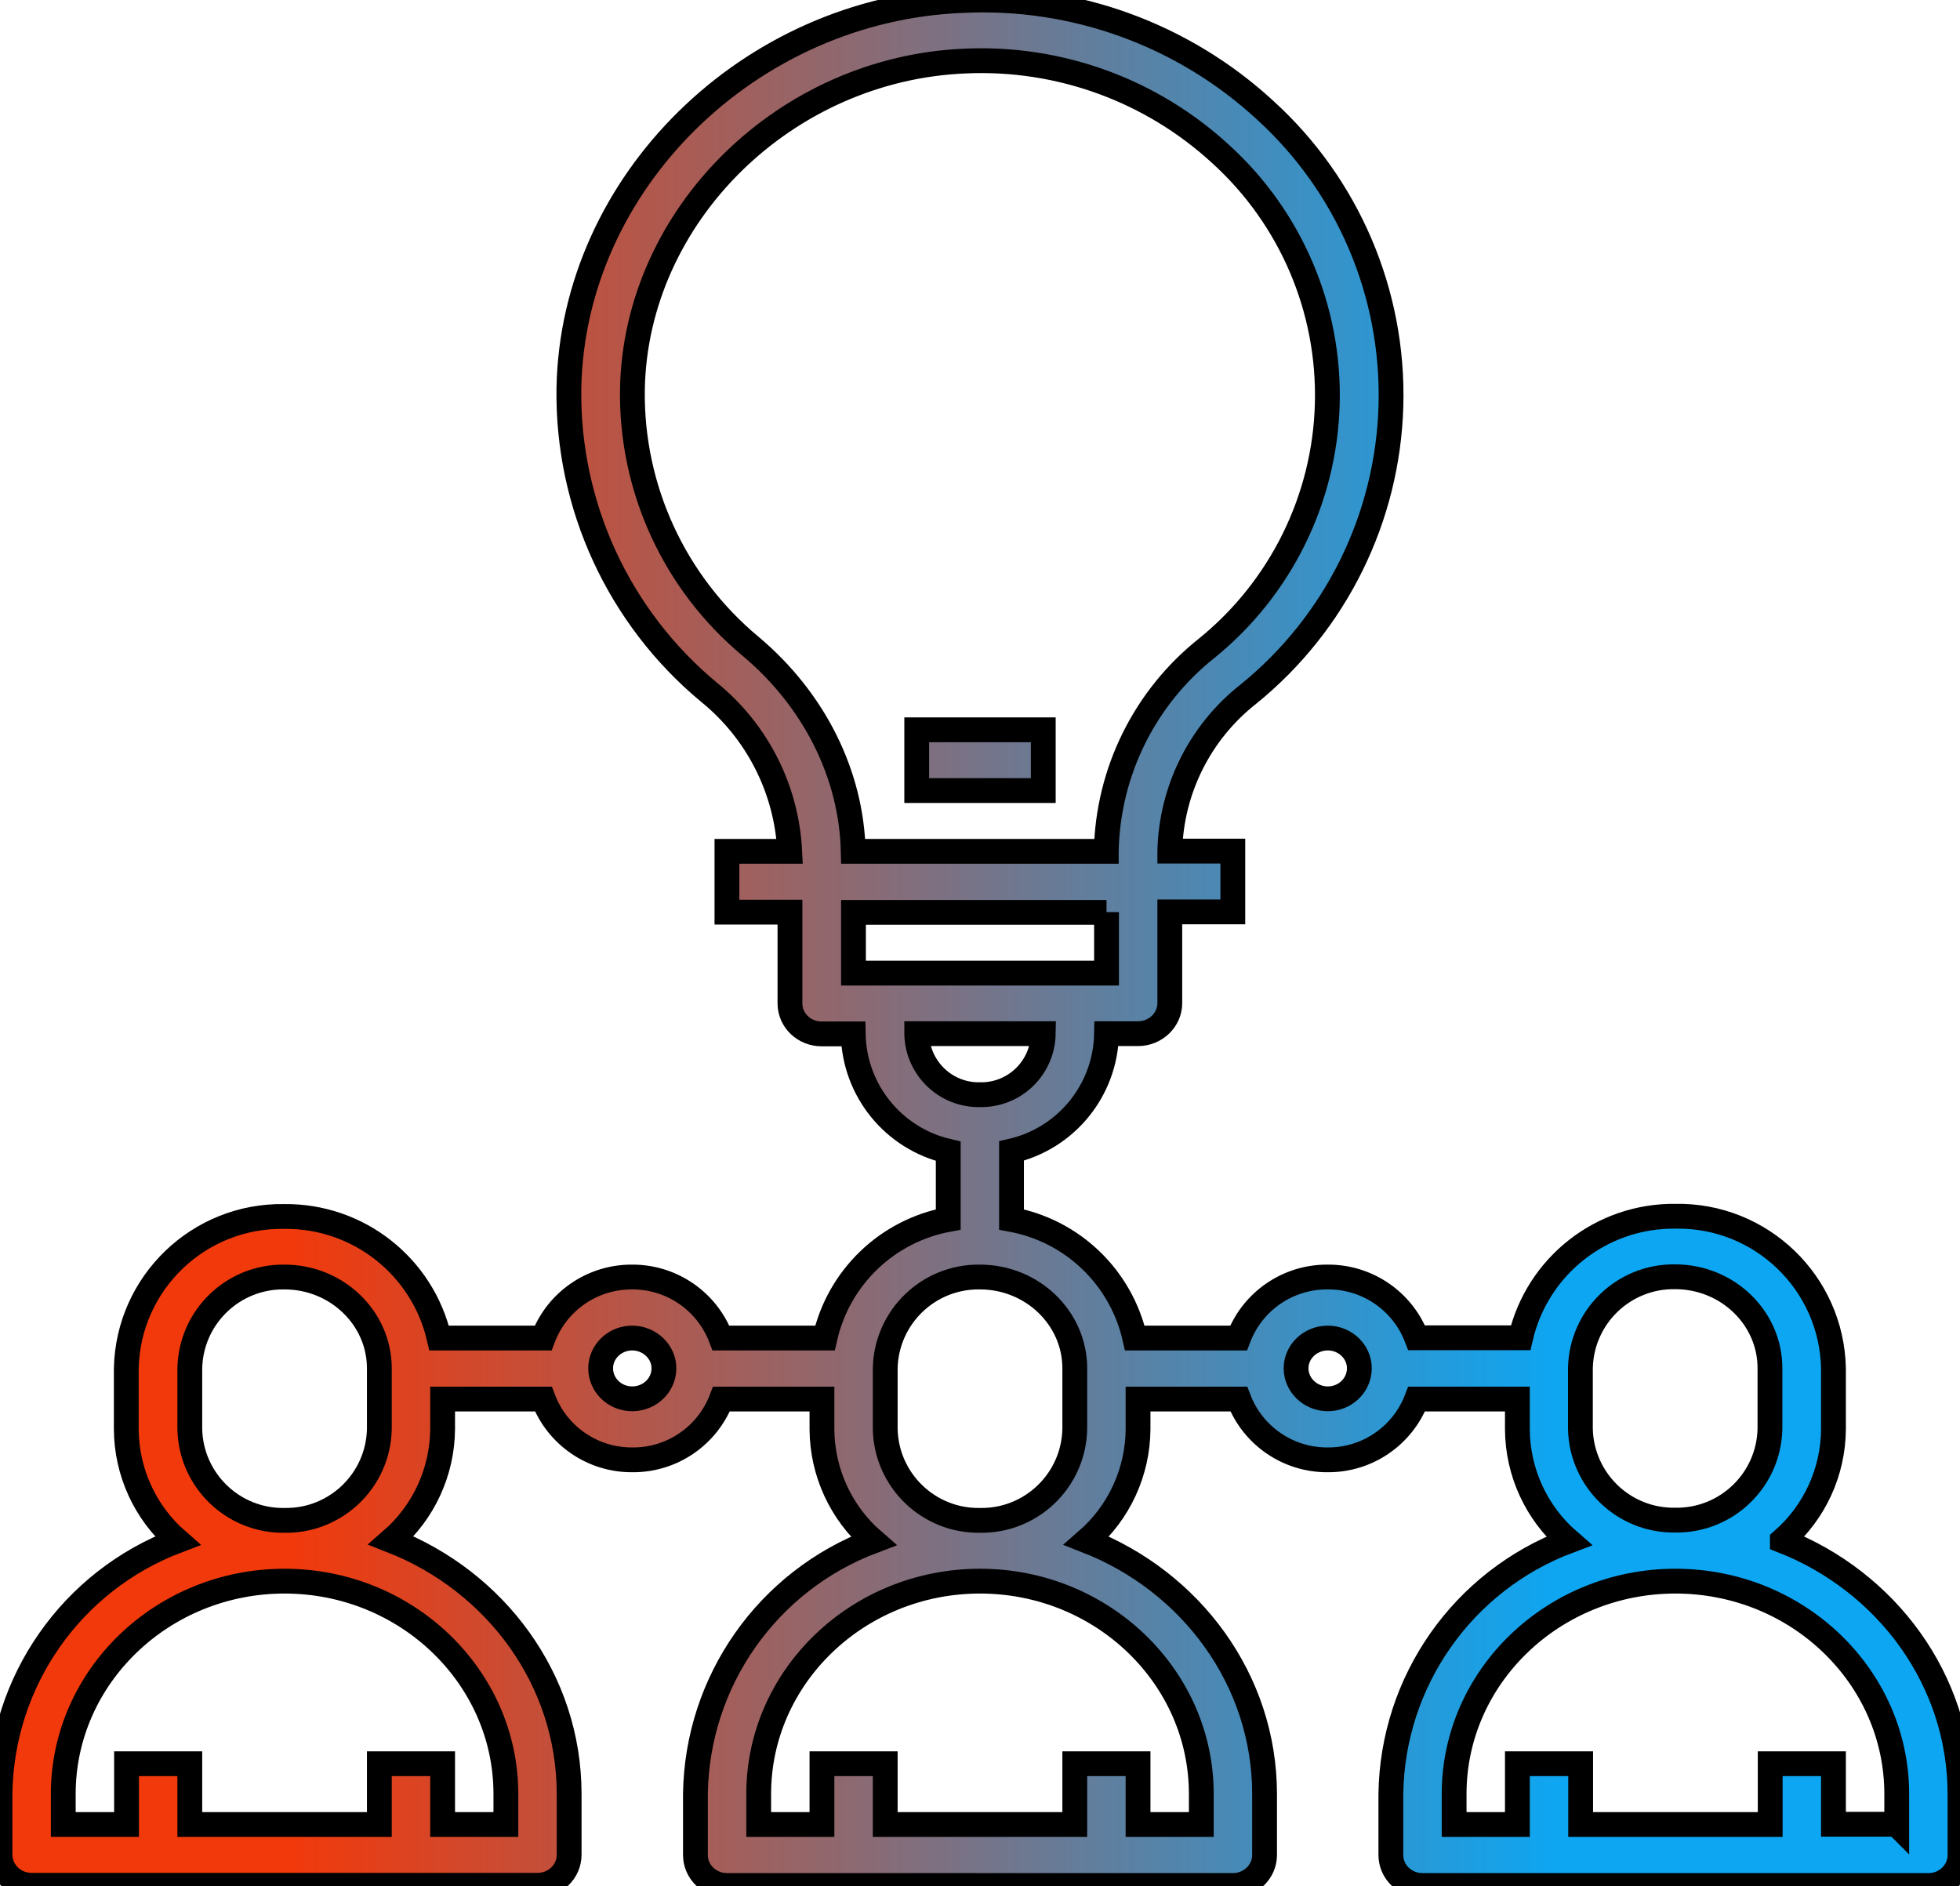
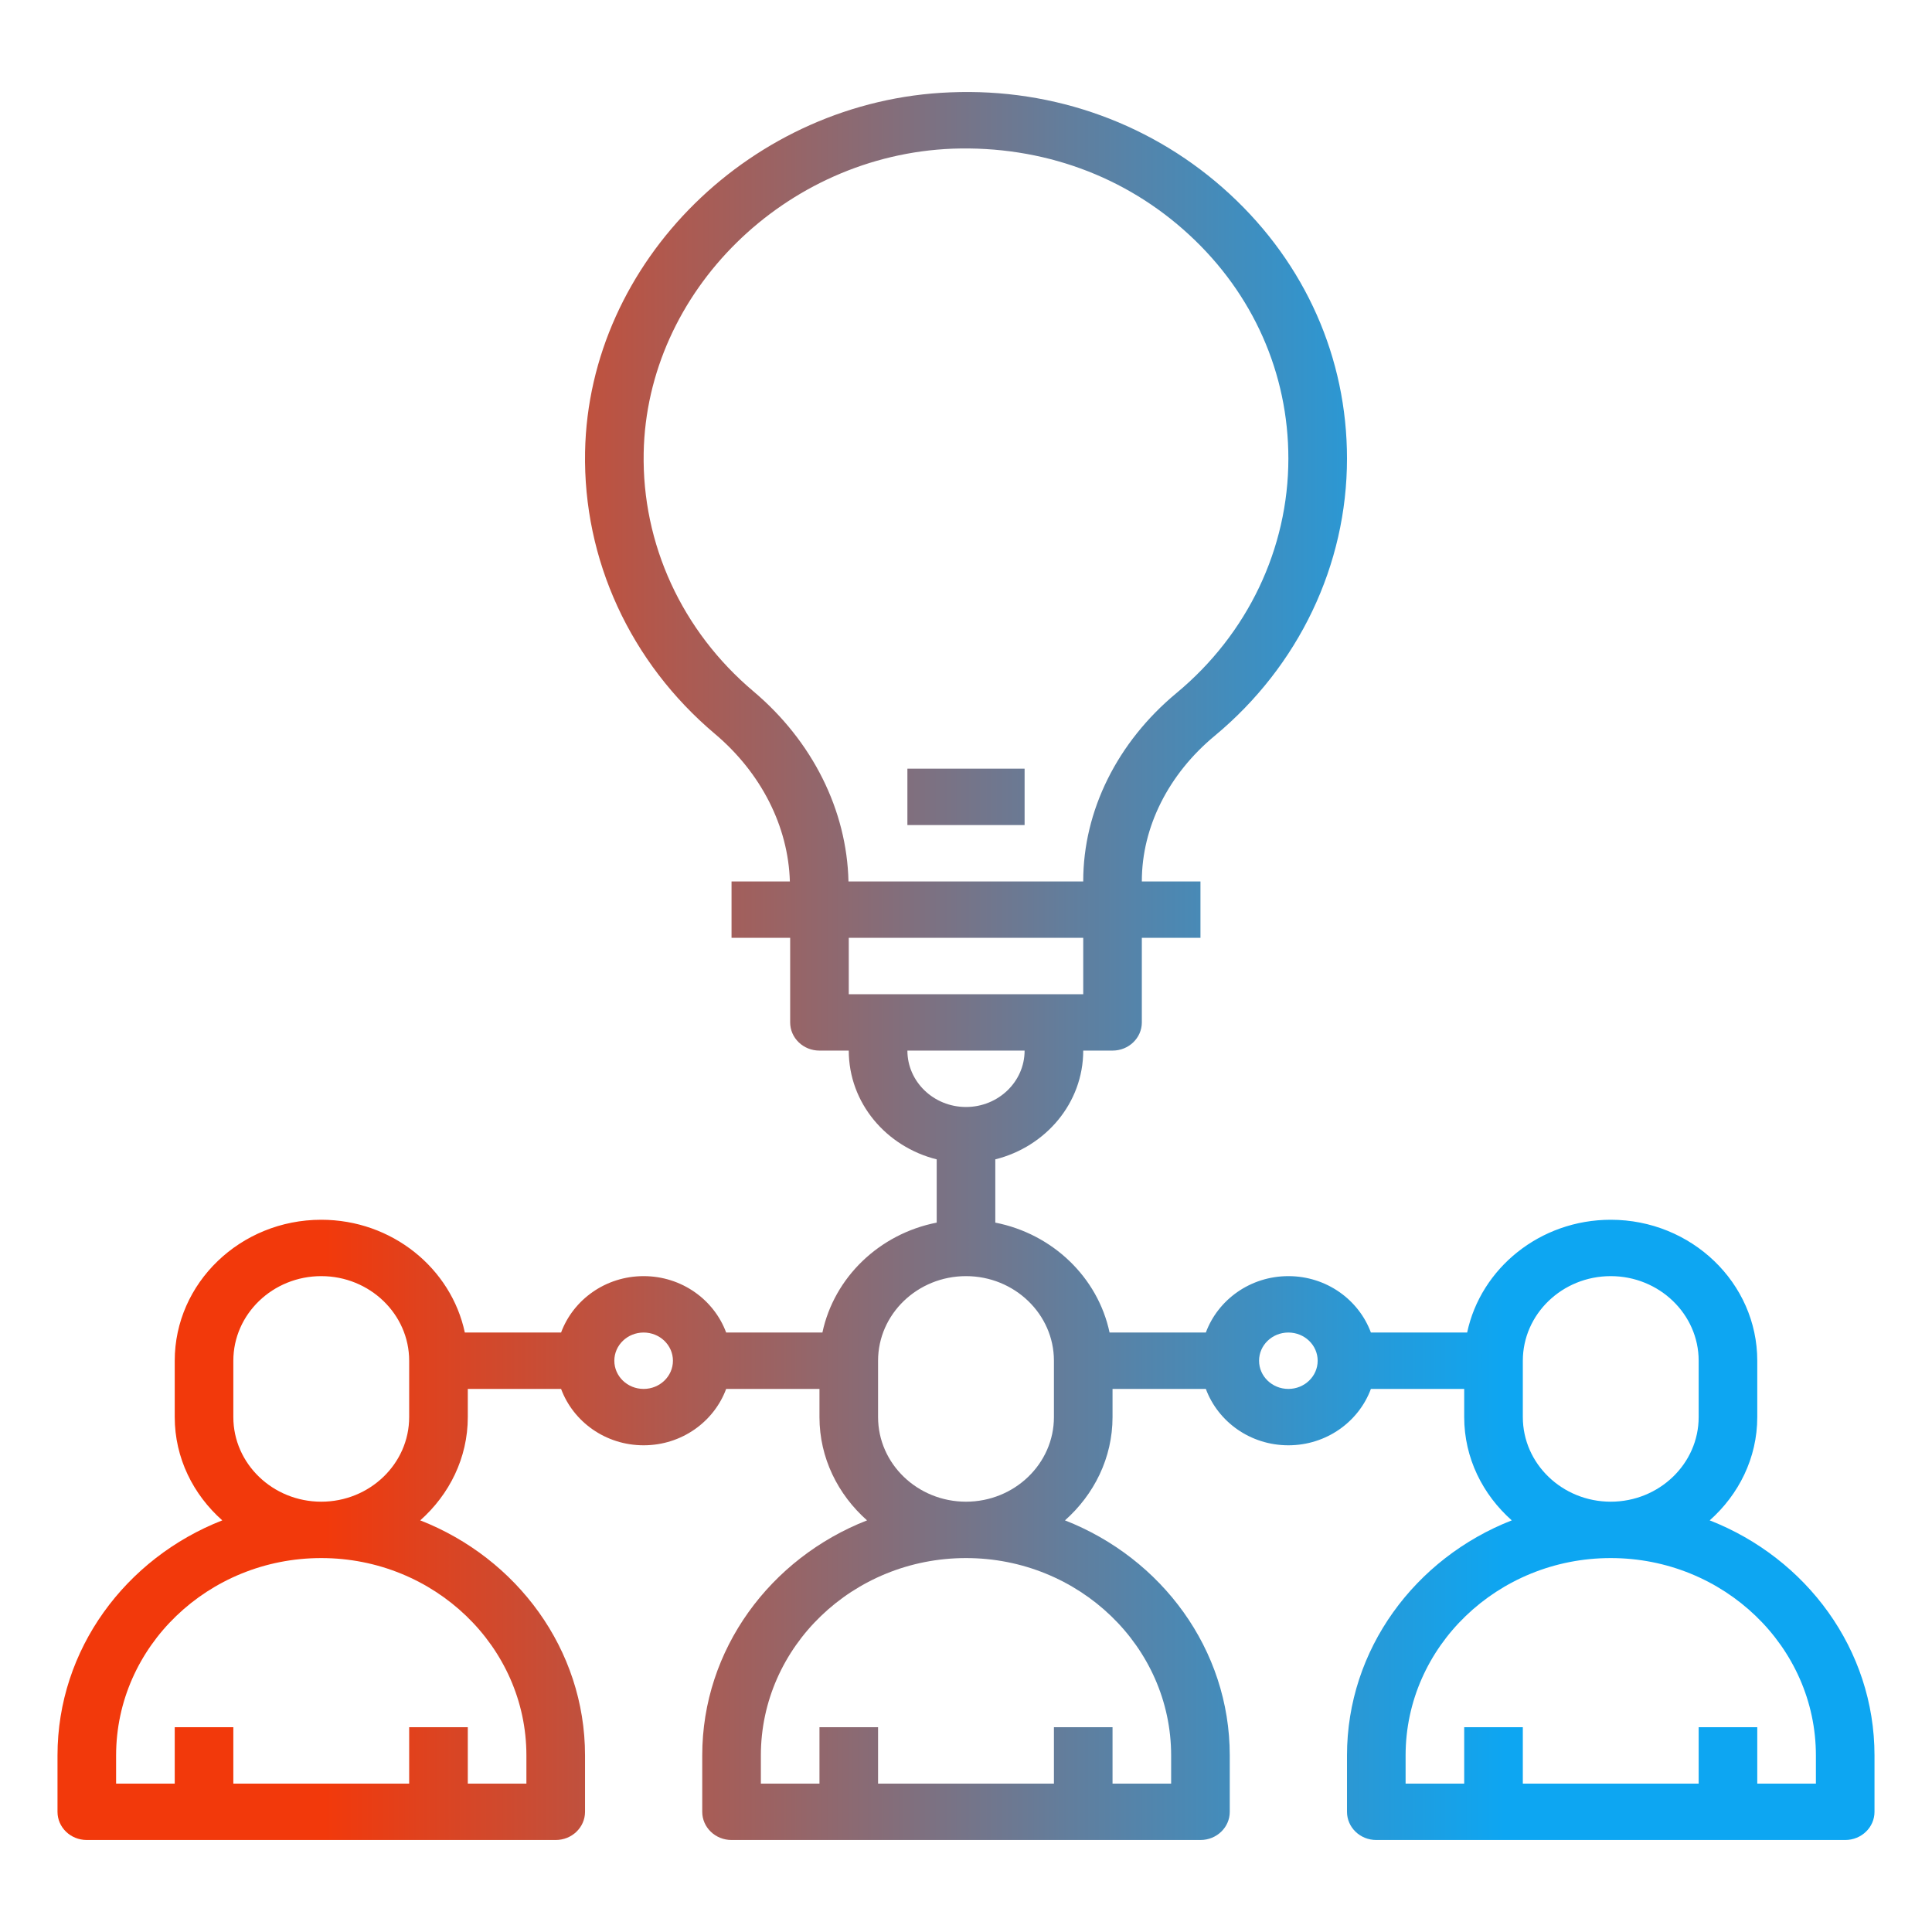
- <svg xmlns="http://www.w3.org/2000/svg" fill="none" viewBox="0 0 79 76">
-   <path fill="url(#paint0_linear)" d="M71.84 62.1a6 6 0 002.06-4.49v-2.45a6.26 6.26 0 00-6.37-6.13 6.33 6.33 0 00-6.24 4.9H57.1a3.81 3.81 0 00-3.58-2.45 3.81 3.81 0 00-3.6 2.46h-4.18a6.27 6.27 0 00-4.97-4.78V46.4a4.94 4.94 0 003.83-4.73h1.27c.7 0 1.28-.55 1.28-1.23v-3.68h2.54v-2.45h-2.54v-.01a8.3 8.3 0 013.17-6.32 15.52 15.52 0 00.66-23.55A16.77 16.77 0 0038.81.02c-8.6.33-15.73 7.34-15.88 15.63a15.63 15.63 0 005.64 12.25 8.82 8.82 0 013.26 6.42h-2.53v2.45h2.54v3.68c0 .68.57 1.23 1.28 1.23h1.27a4.94 4.94 0 003.83 4.73v2.75a6.27 6.27 0 00-4.97 4.78h-4.19a3.81 3.81 0 00-3.59-2.46 3.81 3.81 0 00-3.58 2.46H17.7a6.33 6.33 0 00-6.24-4.9 6.26 6.26 0 00-6.37 6.12v2.45a6 6 0 002.06 4.5A11.06 11.06 0 000 72.31v2.45C0 75.45.57 76 1.27 76h20.4c.7 0 1.27-.55 1.27-1.23v-2.45c0-4.62-2.97-8.58-7.17-10.22a6 6 0 002.07-4.49V56.4h4.06a3.81 3.81 0 003.58 2.45 3.81 3.81 0 003.6-2.45h4.05v1.22a6 6 0 002.07 4.5 11.06 11.06 0 00-7.17 10.21v2.45c0 .68.57 1.23 1.28 1.23h20.38c.7 0 1.28-.55 1.28-1.23v-2.45c0-4.62-2.97-8.58-7.17-10.22a6 6 0 002.07-4.49V56.4h4.06a3.81 3.81 0 003.59 2.45 3.81 3.81 0 003.58-2.45h4.06v1.22a6 6 0 002.07 4.5 11.06 11.06 0 00-7.17 10.21v2.45c0 .68.57 1.23 1.28 1.23h20.39c.7 0 1.27-.55 1.27-1.23v-2.45c0-4.62-2.97-8.58-7.16-10.22zM20.39 72.32v1.23h-2.55V71.1h-2.55v2.45H7.65V71.1H5.1v2.45H2.55v-1.23c0-4.73 4-8.58 8.92-8.58 4.91 0 8.92 3.85 8.92 8.58zM7.65 57.62v-2.46a3.76 3.76 0 013.82-3.68c2.1 0 3.82 1.65 3.82 3.68v2.45a3.76 3.76 0 01-3.82 3.68 3.76 3.76 0 01-3.82-3.68zm17.83-1.23c-.7 0-1.27-.55-1.27-1.23 0-.67.57-1.22 1.27-1.22.7 0 1.28.55 1.28 1.22 0 .68-.57 1.23-1.28 1.23zm4.78-30.33a13.22 13.22 0 01-4.77-10.37c.13-7.01 6.15-12.94 13.43-13.23A14.24 14.24 0 0149.2 6.21a13.13 13.13 0 01-.56 19.92 10.72 10.72 0 00-4.05 8.18v.01H34.39c-.07-3.09-1.56-6.1-4.13-8.26zM44.6 36.77v2.46H34.4v-2.45h10.2zm-7.65 4.9h5.1a2.5 2.5 0 01-2.55 2.46 2.5 2.5 0 01-2.55-2.45zm11.47 30.65v1.23h-2.55V71.1h-2.55v2.45h-7.64V71.1h-2.55v2.45h-2.55v-1.23c0-4.73 4-8.58 8.92-8.58s8.92 3.85 8.92 8.58zm-12.74-14.7v-2.46a3.76 3.76 0 013.82-3.68c2.1 0 3.82 1.65 3.82 3.68v2.45a3.76 3.76 0 01-3.82 3.68 3.76 3.76 0 01-3.82-3.68zm17.84-1.23c-.7 0-1.28-.55-1.28-1.23 0-.67.57-1.22 1.28-1.22.7 0 1.27.55 1.27 1.22 0 .68-.57 1.23-1.27 1.23zM63.7 57.6v-2.45a3.76 3.76 0 013.82-3.68c2.1 0 3.82 1.65 3.82 3.68v2.45a3.76 3.76 0 01-3.82 3.68 3.76 3.76 0 01-3.82-3.68zm12.74 15.94H73.9V71.1h-2.55v2.45h-7.64V71.1h-2.55v2.45h-2.55v-1.23c0-4.73 4-8.58 8.92-8.58s8.92 3.85 8.92 8.58v1.23z" />
-   <path fill="url(#paint1_linear)" d="M36.95 29.42h5.1v2.45h-5.1v-2.45z" />
-   <path stroke="#000" d="M71.84 62.1a6 6 0 002.06-4.49v-2.45a6.26 6.26 0 00-6.37-6.13 6.33 6.33 0 00-6.24 4.9H57.1a3.81 3.81 0 00-3.58-2.45 3.81 3.81 0 00-3.6 2.46h-4.18a6.27 6.27 0 00-4.97-4.78V46.4a4.94 4.94 0 003.83-4.73h1.27c.7 0 1.28-.55 1.28-1.23v-3.68h2.54v-2.45h-2.54v-.01a8.3 8.3 0 013.17-6.32 15.52 15.52 0 00.66-23.55A16.77 16.77 0 0038.81.02c-8.6.33-15.73 7.34-15.88 15.63a15.63 15.63 0 005.64 12.25 8.82 8.82 0 013.26 6.42h-2.53v2.45h2.54v3.68c0 .68.57 1.23 1.28 1.23h1.27a4.94 4.94 0 003.83 4.73v2.75a6.27 6.27 0 00-4.97 4.78h-4.19a3.81 3.81 0 00-3.59-2.46 3.81 3.81 0 00-3.58 2.46H17.7a6.33 6.33 0 00-6.24-4.9 6.26 6.26 0 00-6.37 6.12v2.45a6 6 0 002.06 4.5A11.06 11.06 0 000 72.31v2.45C0 75.45.57 76 1.27 76h20.4c.7 0 1.27-.55 1.27-1.23v-2.45c0-4.62-2.97-8.58-7.17-10.22a6 6 0 002.07-4.49V56.4h4.06a3.81 3.81 0 003.58 2.45 3.81 3.81 0 003.6-2.45h4.05v1.22a6 6 0 002.07 4.5 11.06 11.06 0 00-7.17 10.21v2.45c0 .68.57 1.23 1.28 1.23h20.38c.7 0 1.28-.55 1.28-1.23v-2.45c0-4.62-2.97-8.58-7.17-10.22a6 6 0 002.07-4.49V56.4h4.06a3.81 3.81 0 003.59 2.45 3.81 3.81 0 003.58-2.45h4.06v1.22a6 6 0 002.07 4.5 11.06 11.06 0 00-7.17 10.21v2.45c0 .68.57 1.23 1.28 1.23h20.39c.7 0 1.27-.55 1.27-1.23v-2.45c0-4.62-2.97-8.58-7.16-10.22zM20.39 72.32v1.23h-2.55V71.1h-2.55v2.45H7.65V71.1H5.1v2.45H2.55v-1.23c0-4.73 4-8.58 8.92-8.58 4.91 0 8.92 3.85 8.92 8.58zM7.65 57.62v-2.46a3.76 3.76 0 013.82-3.68c2.1 0 3.82 1.65 3.82 3.68v2.45a3.76 3.76 0 01-3.82 3.68 3.76 3.76 0 01-3.82-3.68zm17.83-1.23c-.7 0-1.27-.55-1.27-1.23 0-.67.57-1.22 1.27-1.22.7 0 1.28.55 1.28 1.22 0 .68-.57 1.23-1.28 1.23zm4.78-30.33a13.22 13.22 0 01-4.77-10.37c.13-7.01 6.15-12.94 13.43-13.23A14.24 14.24 0 0149.2 6.21a13.13 13.13 0 01-.56 19.92 10.72 10.72 0 00-4.05 8.18v.01H34.39c-.07-3.09-1.56-6.1-4.13-8.26zM44.6 36.77v2.46H34.4v-2.45h10.2zm-7.65 4.9h5.1a2.5 2.5 0 01-2.55 2.46 2.5 2.5 0 01-2.55-2.45zm11.47 30.65v1.23h-2.55V71.1h-2.55v2.45h-7.64V71.1h-2.55v2.45h-2.55v-1.23c0-4.73 4-8.58 8.92-8.58s8.92 3.85 8.92 8.58zm-12.74-14.7v-2.46a3.76 3.76 0 013.82-3.68c2.1 0 3.82 1.65 3.82 3.68v2.45a3.76 3.76 0 01-3.82 3.68 3.76 3.76 0 01-3.82-3.68zm17.84-1.23c-.7 0-1.28-.55-1.28-1.23 0-.67.57-1.22 1.28-1.22.7 0 1.27.55 1.27 1.22 0 .68-.57 1.23-1.27 1.23zM63.7 57.6v-2.45a3.76 3.76 0 013.82-3.68c2.1 0 3.82 1.65 3.82 3.68v2.45a3.76 3.76 0 01-3.82 3.68 3.76 3.76 0 01-3.82-3.68zm12.74 15.94H73.9V71.1h-2.55v2.45h-7.64V71.1h-2.55v2.45h-2.55v-1.23c0-4.73 4-8.58 8.92-8.58s8.92 3.85 8.92 8.58v1.23z" />
-   <path stroke="#000" d="M36.95 29.42h5.1v2.45h-5.1v-2.45z" />
+ <svg xmlns="http://www.w3.org/2000/svg" width="84" height="84" viewBox="0 0 84 84" fill="none">
+   <path d="M74.335 66.103C75.597 64.983 76.403 63.392 76.403 61.613V59.162C76.403 55.782 73.545 53.033 70.032 53.033C66.956 53.033 64.382 55.143 63.789 57.936H59.604C59.077 56.513 57.675 55.484 56.016 55.484C54.357 55.484 52.955 56.513 52.428 57.936H48.242C47.734 55.538 45.766 53.646 43.274 53.157V50.407C45.467 49.859 47.097 47.957 47.097 45.678H48.371C49.075 45.678 49.645 45.13 49.645 44.452V40.775H52.194V38.324H49.645V38.31C49.645 35.965 50.8 33.66 52.815 31.991C56.468 28.959 58.565 24.566 58.565 19.937C58.565 15.559 56.756 11.477 53.473 8.443C50.191 5.409 45.854 3.825 41.317 4.015C32.716 4.349 25.592 11.361 25.438 19.646C25.35 24.336 27.405 28.803 31.077 31.902C33.098 33.605 34.273 35.936 34.342 38.324H31.806V40.775H34.355V44.452C34.355 45.13 34.924 45.678 35.629 45.678H36.903C36.903 47.957 38.533 49.859 40.726 50.407V53.157C38.233 53.646 36.266 55.538 35.757 57.936H31.572C31.044 56.513 29.643 55.484 27.984 55.484C26.325 55.484 24.923 56.513 24.395 57.936H20.21C19.617 55.143 17.044 53.033 13.968 53.033C10.454 53.033 7.597 55.782 7.597 59.162V61.613C7.597 63.392 8.402 64.983 9.664 66.103C5.468 67.745 2.5 71.704 2.5 76.323V78.774C2.5 79.452 3.069 80 3.774 80H24.161C24.866 80 25.436 79.452 25.436 78.774V76.323C25.436 71.704 22.466 67.745 18.271 66.103C19.533 64.983 20.339 63.392 20.339 61.613V60.388H24.395C24.923 61.811 26.325 62.839 27.984 62.839C29.643 62.839 31.044 61.811 31.572 60.388H35.629V61.613C35.629 63.392 36.434 64.983 37.697 66.103C33.501 67.745 30.532 71.704 30.532 76.323V78.774C30.532 79.452 31.102 80 31.806 80H52.194C52.898 80 53.468 79.452 53.468 78.774V76.323C53.468 71.704 50.499 67.745 46.303 66.103C47.565 64.983 48.371 63.392 48.371 61.613V60.388H52.428C52.955 61.811 54.357 62.839 56.016 62.839C57.675 62.839 59.077 61.811 59.604 60.388H63.661V61.613C63.661 63.392 64.466 64.983 65.729 66.103C61.533 67.745 58.565 71.704 58.565 76.323V78.774C58.565 79.452 59.134 80 59.839 80H80.226C80.93 80 81.5 79.452 81.5 78.774V76.323C81.5 71.704 78.531 67.745 74.335 66.103ZM22.887 76.323V77.548H20.339V75.097H17.79V77.548H10.145V75.097H7.597V77.548H5.048V76.323C5.048 71.593 9.05 67.742 13.968 67.742C18.885 67.742 22.887 71.593 22.887 76.323ZM10.145 61.613V59.162C10.145 57.135 11.86 55.484 13.968 55.484C16.075 55.484 17.79 57.135 17.79 59.162V61.613C17.79 63.641 16.075 65.291 13.968 65.291C11.86 65.291 10.145 63.641 10.145 61.613ZM27.984 60.388C27.28 60.388 26.71 59.839 26.71 59.162C26.71 58.485 27.28 57.936 27.984 57.936C28.687 57.936 29.258 58.485 29.258 59.162C29.258 59.839 28.687 60.388 27.984 60.388ZM32.757 30.058C29.65 27.436 27.911 23.657 27.986 19.689C28.118 12.679 34.143 6.746 41.419 6.464C45.306 6.328 48.931 7.646 51.706 10.211C54.486 12.777 56.016 16.233 56.016 19.937C56.016 23.853 54.242 27.57 51.151 30.133C48.574 32.271 47.097 35.251 47.097 38.31V38.324H36.89C36.821 35.231 35.33 32.227 32.757 30.058ZM47.097 40.775V43.227H36.903V40.775H47.097ZM39.452 45.678H44.548C44.548 47.03 43.405 48.13 42 48.13C40.594 48.13 39.452 47.03 39.452 45.678ZM50.919 76.323V77.548H48.371V75.097H45.823V77.548H38.177V75.097H35.629V77.548H33.081V76.323C33.081 71.593 37.082 67.742 42 67.742C46.917 67.742 50.919 71.593 50.919 76.323ZM38.177 61.613V59.162C38.177 57.135 39.892 55.484 42 55.484C44.107 55.484 45.823 57.135 45.823 59.162V61.613C45.823 63.641 44.107 65.291 42 65.291C39.892 65.291 38.177 63.641 38.177 61.613ZM56.016 60.388C55.312 60.388 54.742 59.839 54.742 59.162C54.742 58.485 55.312 57.936 56.016 57.936C56.719 57.936 57.29 58.485 57.29 59.162C57.29 59.839 56.719 60.388 56.016 60.388ZM66.21 61.613V59.162C66.21 57.135 67.924 55.484 70.032 55.484C72.139 55.484 73.855 57.135 73.855 59.162V61.613C73.855 63.641 72.139 65.291 70.032 65.291C67.924 65.291 66.21 63.641 66.21 61.613ZM78.952 77.548H76.403V75.097H73.855V77.548H66.21V75.097H63.661V77.548H61.113V76.323C61.113 71.593 65.115 67.742 70.032 67.742C74.949 67.742 78.952 71.593 78.952 76.323V77.548Z" fill="url(#paint0_linear)" />
+   <path d="M39.452 33.42H44.548V35.872H39.452V33.42Z" fill="url(#paint1_linear)" />
  <defs>
-     <linearGradient id="paint0_linear" x1="62.94" x2="11.59" y1="27.85" y2="27.85" gradientUnits="userSpaceOnUse">
+     <linearGradient id="paint0_linear" x1="65.437" y1="31.85" x2="14.087" y2="31.85" gradientUnits="userSpaceOnUse">
      <stop stop-color="#0DA6F2" />
      <stop offset="1" stop-color="#F2390B" />
    </linearGradient>
-     <linearGradient id="paint1_linear" x1="62.94" x2="11.59" y1="27.85" y2="27.85" gradientUnits="userSpaceOnUse">
+     <linearGradient id="paint1_linear" x1="65.437" y1="31.85" x2="14.087" y2="31.85" gradientUnits="userSpaceOnUse">
      <stop stop-color="#0DA6F2" />
      <stop offset="1" stop-color="#F2390B" />
    </linearGradient>
  </defs>
</svg>
